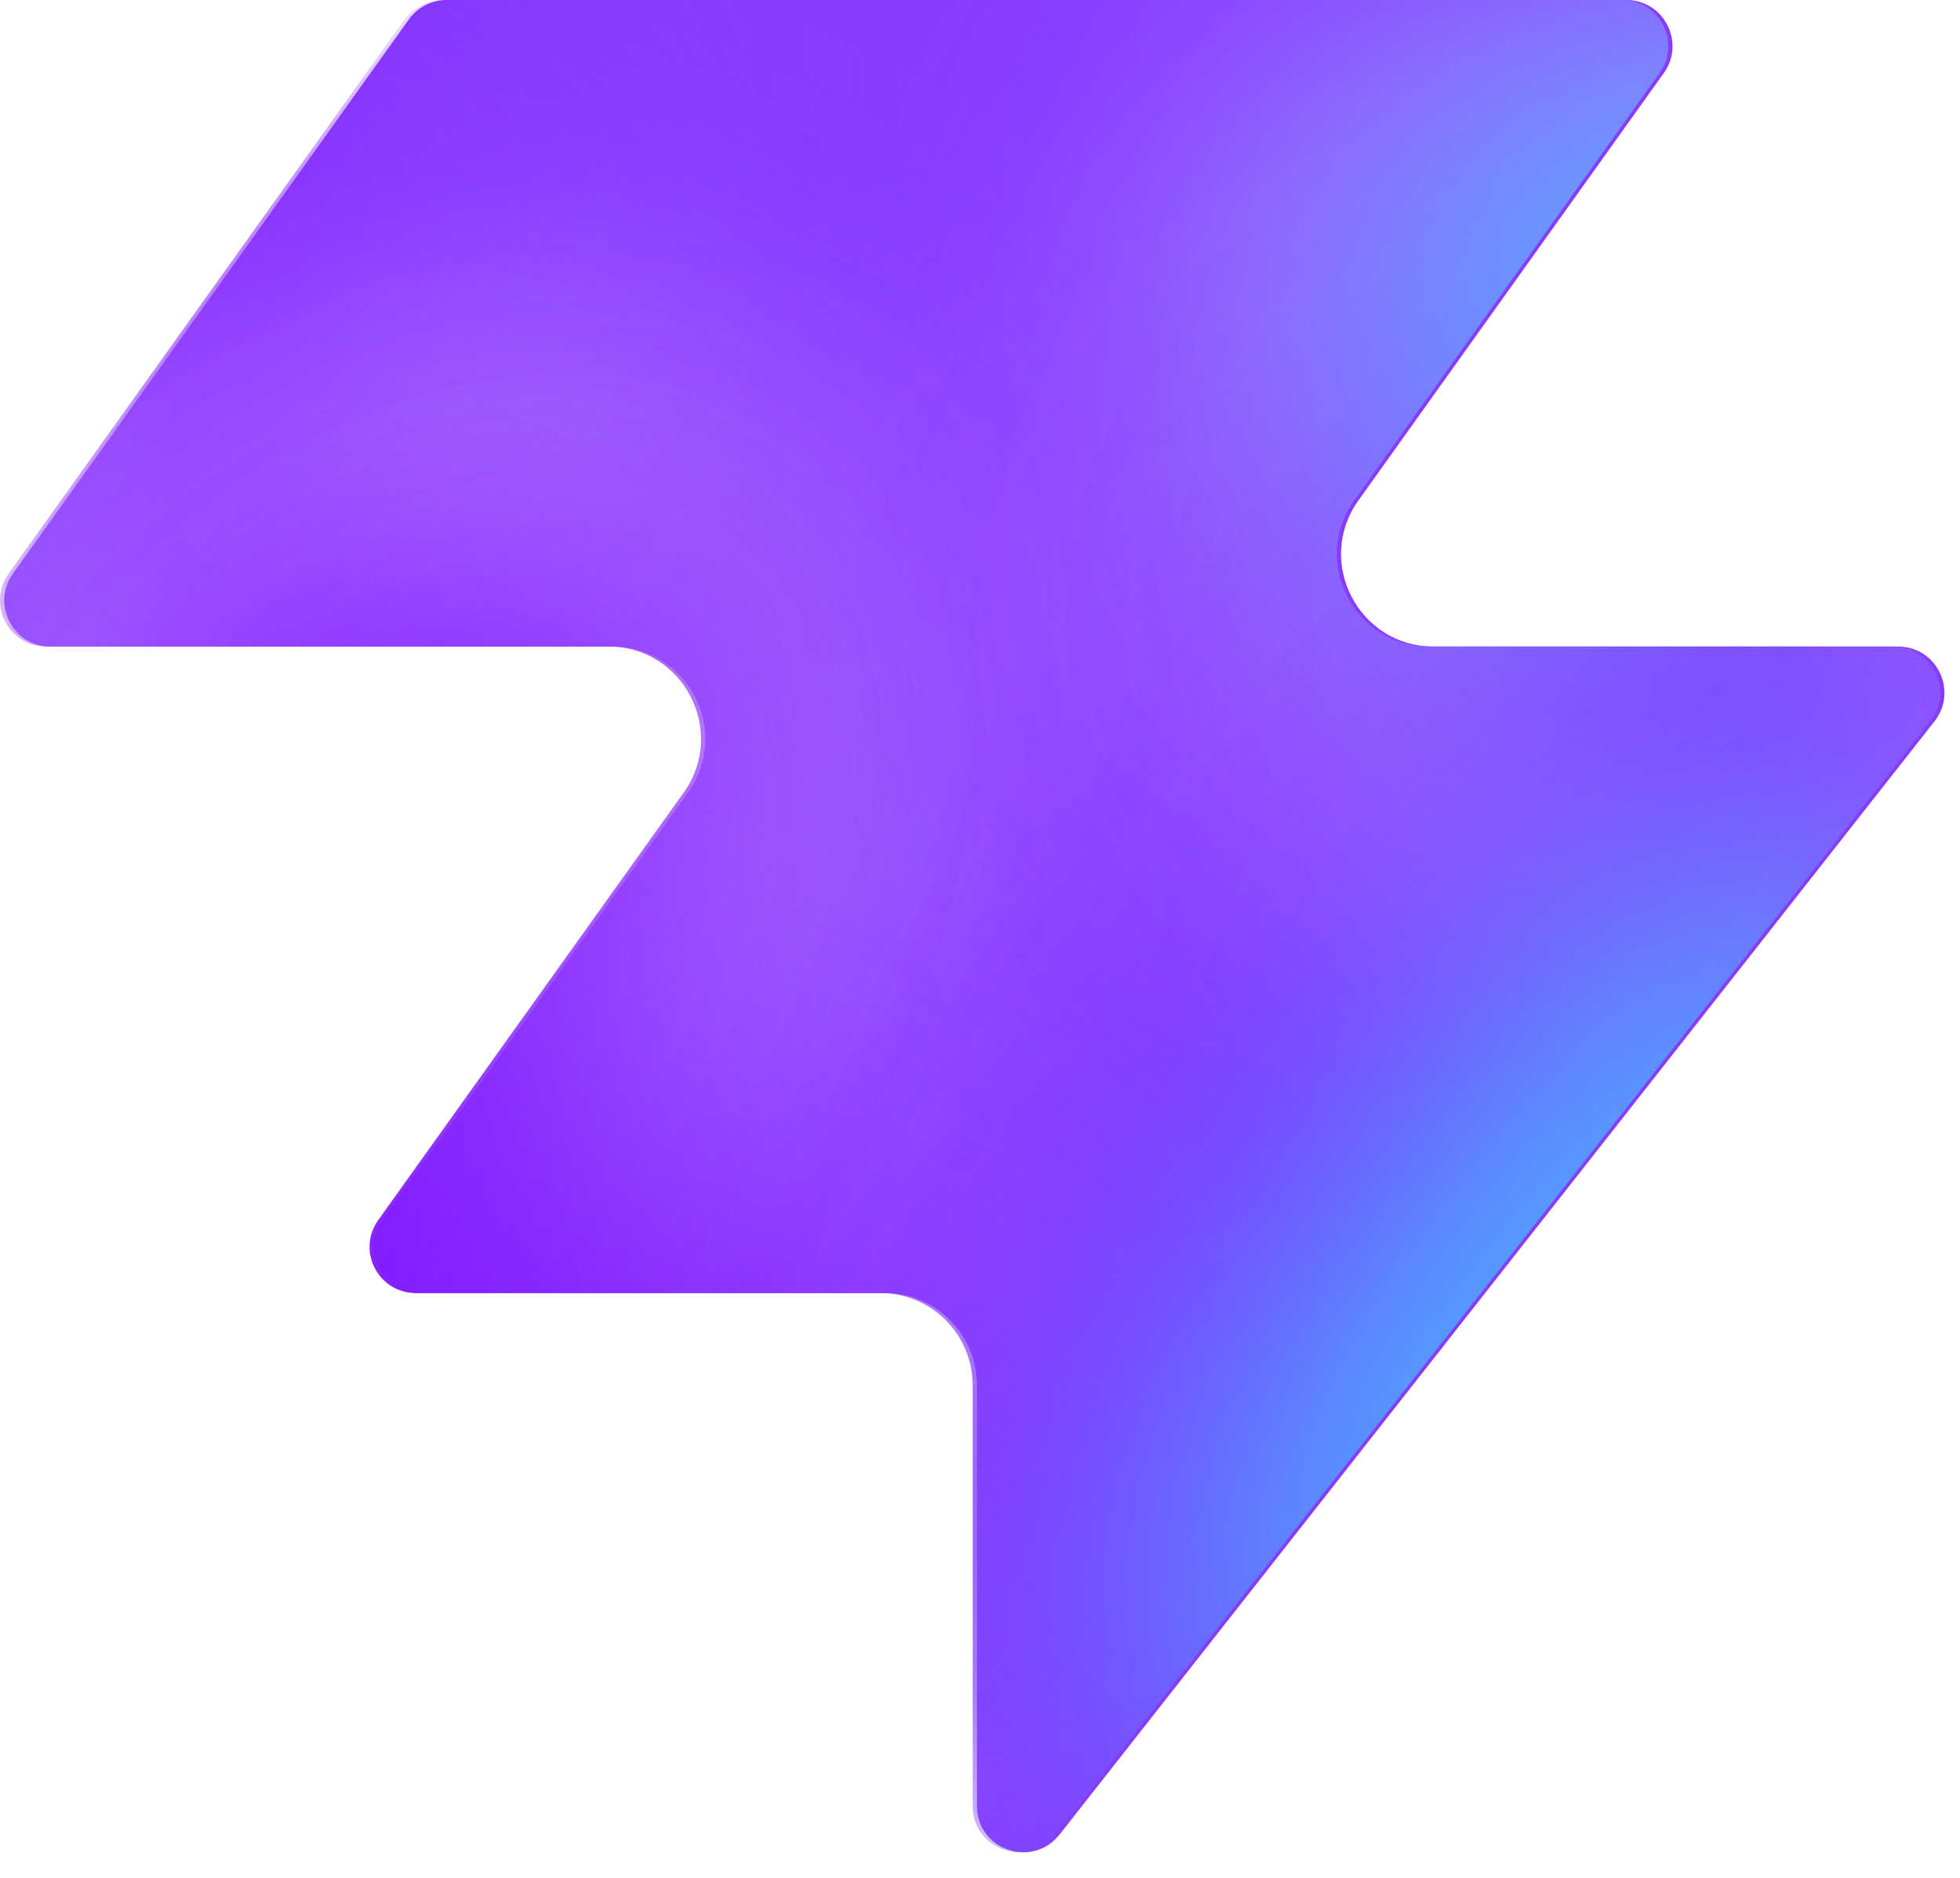
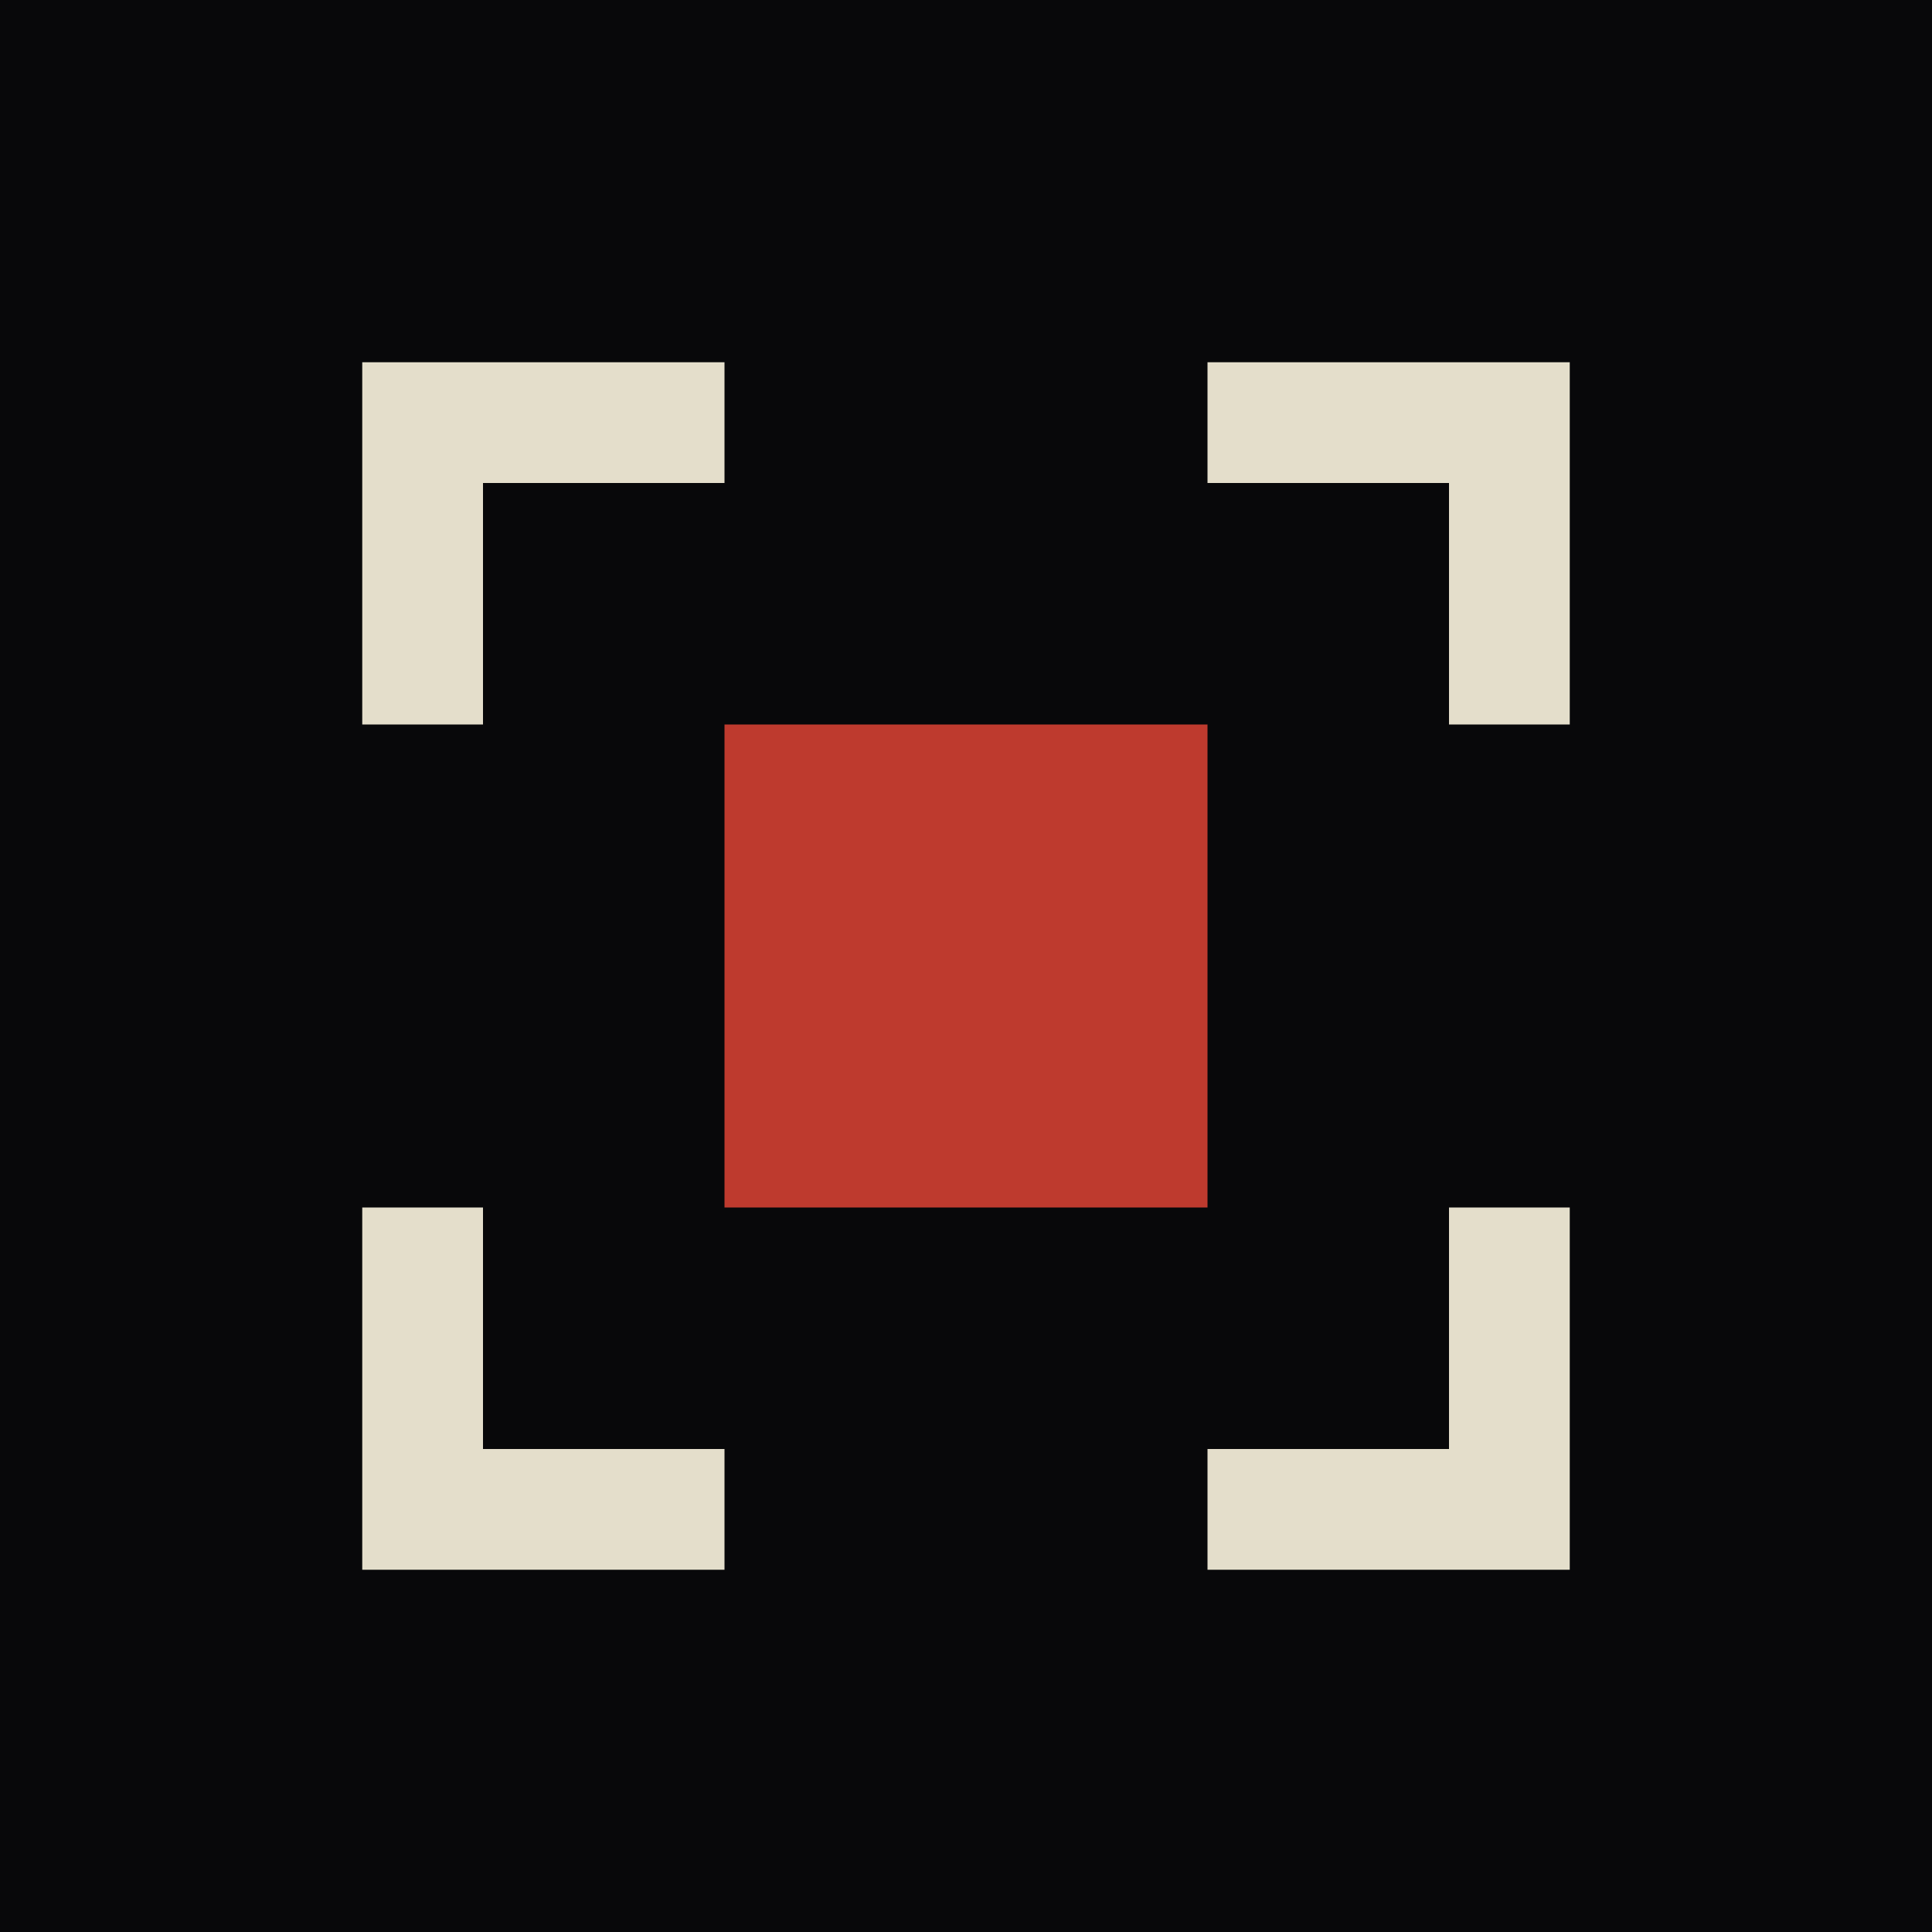
- <svg xmlns="http://www.w3.org/2000/svg" width="48" height="46" fill="none" viewBox="0 0 48 46">
-   <path fill="#863bff" d="M25.946 44.938c-.664.845-2.021.375-2.021-.698V33.937a2.26 2.26 0 0 0-2.262-2.262H10.287c-.92 0-1.456-1.04-.92-1.788l7.48-10.471c1.07-1.497 0-3.578-1.842-3.578H1.237c-.92 0-1.456-1.04-.92-1.788L10.013.474c.214-.297.556-.474.92-.474h28.894c.92 0 1.456 1.04.92 1.788l-7.48 10.471c-1.07 1.498 0 3.579 1.842 3.579h11.377c.943 0 1.473 1.088.89 1.83L25.947 44.94z" style="fill:#863bff;fill:color(display-p3 .525 .23 1);fill-opacity:1" />
-   <mask id="a" width="48" height="46" x="0" y="0" maskUnits="userSpaceOnUse" style="mask-type:alpha">
-     <path fill="#000" d="M25.842 44.938c-.664.844-2.021.375-2.021-.698V33.937a2.26 2.26 0 0 0-2.262-2.262H10.183c-.92 0-1.456-1.04-.92-1.788l7.48-10.471c1.07-1.498 0-3.579-1.842-3.579H1.133c-.92 0-1.456-1.04-.92-1.787L9.91.473c.214-.297.556-.474.92-.474h28.894c.92 0 1.456 1.04.92 1.788l-7.48 10.471c-1.07 1.498 0 3.578 1.842 3.578h11.377c.943 0 1.473 1.088.89 1.832L25.843 44.94z" style="fill:#000;fill-opacity:1" />
-   </mask>
-   <g mask="url(#a)">
-     <g filter="url(#b)">
-       <ellipse cx="5.508" cy="14.704" fill="#ede6ff" rx="5.508" ry="14.704" style="fill:#ede6ff;fill:color(display-p3 .927 .903 1);fill-opacity:1" transform="matrix(.00324 1 1 -.00324 -4.47 31.516)" />
-     </g>
-     <g filter="url(#c)">
-       <ellipse cx="10.399" cy="29.851" fill="#ede6ff" rx="10.399" ry="29.851" style="fill:#ede6ff;fill:color(display-p3 .927 .903 1);fill-opacity:1" transform="matrix(.00324 1 1 -.00324 -39.328 7.883)" />
-     </g>
-     <g filter="url(#d)">
-       <ellipse cx="5.508" cy="30.487" fill="#7e14ff" rx="5.508" ry="30.487" style="fill:#7e14ff;fill:color(display-p3 .492 .077 1);fill-opacity:1" transform="rotate(89.814 -25.913 -14.639)scale(1 -1)" />
-     </g>
-     <g filter="url(#e)">
-       <ellipse cx="5.508" cy="30.599" fill="#7e14ff" rx="5.508" ry="30.599" style="fill:#7e14ff;fill:color(display-p3 .492 .077 1);fill-opacity:1" transform="rotate(89.814 -32.644 -3.334)scale(1 -1)" />
-     </g>
-     <g filter="url(#f)">
-       <ellipse cx="5.508" cy="30.599" fill="#7e14ff" rx="5.508" ry="30.599" style="fill:#7e14ff;fill:color(display-p3 .492 .077 1);fill-opacity:1" transform="matrix(.00324 1 1 -.00324 -34.34 30.47)" />
-     </g>
-     <g filter="url(#g)">
-       <ellipse cx="14.072" cy="22.078" fill="#ede6ff" rx="14.072" ry="22.078" style="fill:#ede6ff;fill:color(display-p3 .927 .903 1);fill-opacity:1" transform="rotate(93.35 24.506 48.493)scale(-1 1)" />
-     </g>
-     <g filter="url(#h)">
-       <ellipse cx="3.47" cy="21.501" fill="#7e14ff" rx="3.47" ry="21.501" style="fill:#7e14ff;fill:color(display-p3 .492 .077 1);fill-opacity:1" transform="rotate(89.009 28.708 47.59)scale(-1 1)" />
-     </g>
-     <g filter="url(#i)">
-       <ellipse cx="3.47" cy="21.501" fill="#7e14ff" rx="3.47" ry="21.501" style="fill:#7e14ff;fill:color(display-p3 .492 .077 1);fill-opacity:1" transform="rotate(89.009 28.708 47.59)scale(-1 1)" />
-     </g>
-     <g filter="url(#j)">
-       <ellipse cx=".387" cy="8.972" fill="#7e14ff" rx="4.407" ry="29.108" style="fill:#7e14ff;fill:color(display-p3 .492 .077 1);fill-opacity:1" transform="rotate(39.51 .387 8.972)" />
-     </g>
-     <g filter="url(#k)">
-       <ellipse cx="47.523" cy="-6.092" fill="#7e14ff" rx="4.407" ry="29.108" style="fill:#7e14ff;fill:color(display-p3 .492 .077 1);fill-opacity:1" transform="rotate(37.892 47.523 -6.092)" />
-     </g>
-     <g filter="url(#l)">
-       <ellipse cx="41.412" cy="6.333" fill="#47bfff" rx="5.971" ry="9.665" style="fill:#47bfff;fill:color(display-p3 .28 .748 1);fill-opacity:1" transform="rotate(37.892 41.412 6.333)" />
-     </g>
-     <g filter="url(#m)">
-       <ellipse cx="-1.879" cy="38.332" fill="#7e14ff" rx="4.407" ry="29.108" style="fill:#7e14ff;fill:color(display-p3 .492 .077 1);fill-opacity:1" transform="rotate(37.892 -1.88 38.332)" />
-     </g>
-     <g filter="url(#n)">
-       <ellipse cx="-1.879" cy="38.332" fill="#7e14ff" rx="4.407" ry="29.108" style="fill:#7e14ff;fill:color(display-p3 .492 .077 1);fill-opacity:1" transform="rotate(37.892 -1.88 38.332)" />
-     </g>
-     <g filter="url(#o)">
-       <ellipse cx="35.651" cy="29.907" fill="#7e14ff" rx="4.407" ry="29.108" style="fill:#7e14ff;fill:color(display-p3 .492 .077 1);fill-opacity:1" transform="rotate(37.892 35.651 29.907)" />
-     </g>
-     <g filter="url(#p)">
-       <ellipse cx="38.418" cy="32.4" fill="#47bfff" rx="5.971" ry="15.297" style="fill:#47bfff;fill:color(display-p3 .28 .748 1);fill-opacity:1" transform="rotate(37.892 38.418 32.4)" />
-     </g>
-   </g>
-   <defs>
-     <filter id="b" width="60.045" height="41.654" x="-19.77" y="16.149" color-interpolation-filters="sRGB" filterUnits="userSpaceOnUse">
-       <feFlood flood-opacity="0" result="BackgroundImageFix" />
-       <feBlend in="SourceGraphic" in2="BackgroundImageFix" result="shape" />
-       <feGaussianBlur result="effect1_foregroundBlur_2002_17158" stdDeviation="7.659" />
-     </filter>
-     <filter id="c" width="90.34" height="51.437" x="-54.613" y="-7.533" color-interpolation-filters="sRGB" filterUnits="userSpaceOnUse">
-       <feFlood flood-opacity="0" result="BackgroundImageFix" />
-       <feBlend in="SourceGraphic" in2="BackgroundImageFix" result="shape" />
-       <feGaussianBlur result="effect1_foregroundBlur_2002_17158" stdDeviation="7.659" />
-     </filter>
-     <filter id="d" width="79.355" height="29.4" x="-49.64" y="2.03" color-interpolation-filters="sRGB" filterUnits="userSpaceOnUse">
-       <feFlood flood-opacity="0" result="BackgroundImageFix" />
-       <feBlend in="SourceGraphic" in2="BackgroundImageFix" result="shape" />
-       <feGaussianBlur result="effect1_foregroundBlur_2002_17158" stdDeviation="4.596" />
-     </filter>
-     <filter id="e" width="79.579" height="29.4" x="-45.045" y="20.029" color-interpolation-filters="sRGB" filterUnits="userSpaceOnUse">
-       <feFlood flood-opacity="0" result="BackgroundImageFix" />
-       <feBlend in="SourceGraphic" in2="BackgroundImageFix" result="shape" />
-       <feGaussianBlur result="effect1_foregroundBlur_2002_17158" stdDeviation="4.596" />
-     </filter>
-     <filter id="f" width="79.579" height="29.4" x="-43.513" y="21.178" color-interpolation-filters="sRGB" filterUnits="userSpaceOnUse">
-       <feFlood flood-opacity="0" result="BackgroundImageFix" />
-       <feBlend in="SourceGraphic" in2="BackgroundImageFix" result="shape" />
-       <feGaussianBlur result="effect1_foregroundBlur_2002_17158" stdDeviation="4.596" />
-     </filter>
-     <filter id="g" width="74.749" height="58.852" x="15.756" y="-17.901" color-interpolation-filters="sRGB" filterUnits="userSpaceOnUse">
-       <feFlood flood-opacity="0" result="BackgroundImageFix" />
-       <feBlend in="SourceGraphic" in2="BackgroundImageFix" result="shape" />
-       <feGaussianBlur result="effect1_foregroundBlur_2002_17158" stdDeviation="7.659" />
-     </filter>
-     <filter id="h" width="61.377" height="25.362" x="23.548" y="2.284" color-interpolation-filters="sRGB" filterUnits="userSpaceOnUse">
-       <feFlood flood-opacity="0" result="BackgroundImageFix" />
-       <feBlend in="SourceGraphic" in2="BackgroundImageFix" result="shape" />
-       <feGaussianBlur result="effect1_foregroundBlur_2002_17158" stdDeviation="4.596" />
-     </filter>
-     <filter id="i" width="61.377" height="25.362" x="23.548" y="2.284" color-interpolation-filters="sRGB" filterUnits="userSpaceOnUse">
-       <feFlood flood-opacity="0" result="BackgroundImageFix" />
-       <feBlend in="SourceGraphic" in2="BackgroundImageFix" result="shape" />
-       <feGaussianBlur result="effect1_foregroundBlur_2002_17158" stdDeviation="4.596" />
-     </filter>
-     <filter id="j" width="56.045" height="63.649" x="-27.636" y="-22.853" color-interpolation-filters="sRGB" filterUnits="userSpaceOnUse">
-       <feFlood flood-opacity="0" result="BackgroundImageFix" />
-       <feBlend in="SourceGraphic" in2="BackgroundImageFix" result="shape" />
-       <feGaussianBlur result="effect1_foregroundBlur_2002_17158" stdDeviation="4.596" />
-     </filter>
-     <filter id="k" width="54.814" height="64.646" x="20.116" y="-38.415" color-interpolation-filters="sRGB" filterUnits="userSpaceOnUse">
-       <feFlood flood-opacity="0" result="BackgroundImageFix" />
-       <feBlend in="SourceGraphic" in2="BackgroundImageFix" result="shape" />
-       <feGaussianBlur result="effect1_foregroundBlur_2002_17158" stdDeviation="4.596" />
-     </filter>
-     <filter id="l" width="33.541" height="35.313" x="24.641" y="-11.323" color-interpolation-filters="sRGB" filterUnits="userSpaceOnUse">
-       <feFlood flood-opacity="0" result="BackgroundImageFix" />
-       <feBlend in="SourceGraphic" in2="BackgroundImageFix" result="shape" />
-       <feGaussianBlur result="effect1_foregroundBlur_2002_17158" stdDeviation="4.596" />
-     </filter>
-     <filter id="m" width="54.814" height="64.646" x="-29.286" y="6.009" color-interpolation-filters="sRGB" filterUnits="userSpaceOnUse">
-       <feFlood flood-opacity="0" result="BackgroundImageFix" />
-       <feBlend in="SourceGraphic" in2="BackgroundImageFix" result="shape" />
-       <feGaussianBlur result="effect1_foregroundBlur_2002_17158" stdDeviation="4.596" />
-     </filter>
-     <filter id="n" width="54.814" height="64.646" x="-29.286" y="6.009" color-interpolation-filters="sRGB" filterUnits="userSpaceOnUse">
-       <feFlood flood-opacity="0" result="BackgroundImageFix" />
-       <feBlend in="SourceGraphic" in2="BackgroundImageFix" result="shape" />
-       <feGaussianBlur result="effect1_foregroundBlur_2002_17158" stdDeviation="4.596" />
-     </filter>
-     <filter id="o" width="54.814" height="64.646" x="8.244" y="-2.416" color-interpolation-filters="sRGB" filterUnits="userSpaceOnUse">
-       <feFlood flood-opacity="0" result="BackgroundImageFix" />
-       <feBlend in="SourceGraphic" in2="BackgroundImageFix" result="shape" />
-       <feGaussianBlur result="effect1_foregroundBlur_2002_17158" stdDeviation="4.596" />
-     </filter>
-     <filter id="p" width="39.409" height="43.623" x="18.713" y="10.588" color-interpolation-filters="sRGB" filterUnits="userSpaceOnUse">
-       <feFlood flood-opacity="0" result="BackgroundImageFix" />
-       <feBlend in="SourceGraphic" in2="BackgroundImageFix" result="shape" />
-       <feGaussianBlur result="effect1_foregroundBlur_2002_17158" stdDeviation="4.596" />
-     </filter>
-   </defs>
+ <svg xmlns="http://www.w3.org/2000/svg" viewBox="0 0 32 32">
+   <rect width="32" height="32" fill="#08080a" />
+   <path d="M7 12V7h5M20 7h5v5M25 20v5h-5M12 25H7v-5" fill="none" stroke="#e4decb" stroke-width="2" />
+   <path d="M12 12h8v8h-8z" fill="#be3a2e" />
</svg>
